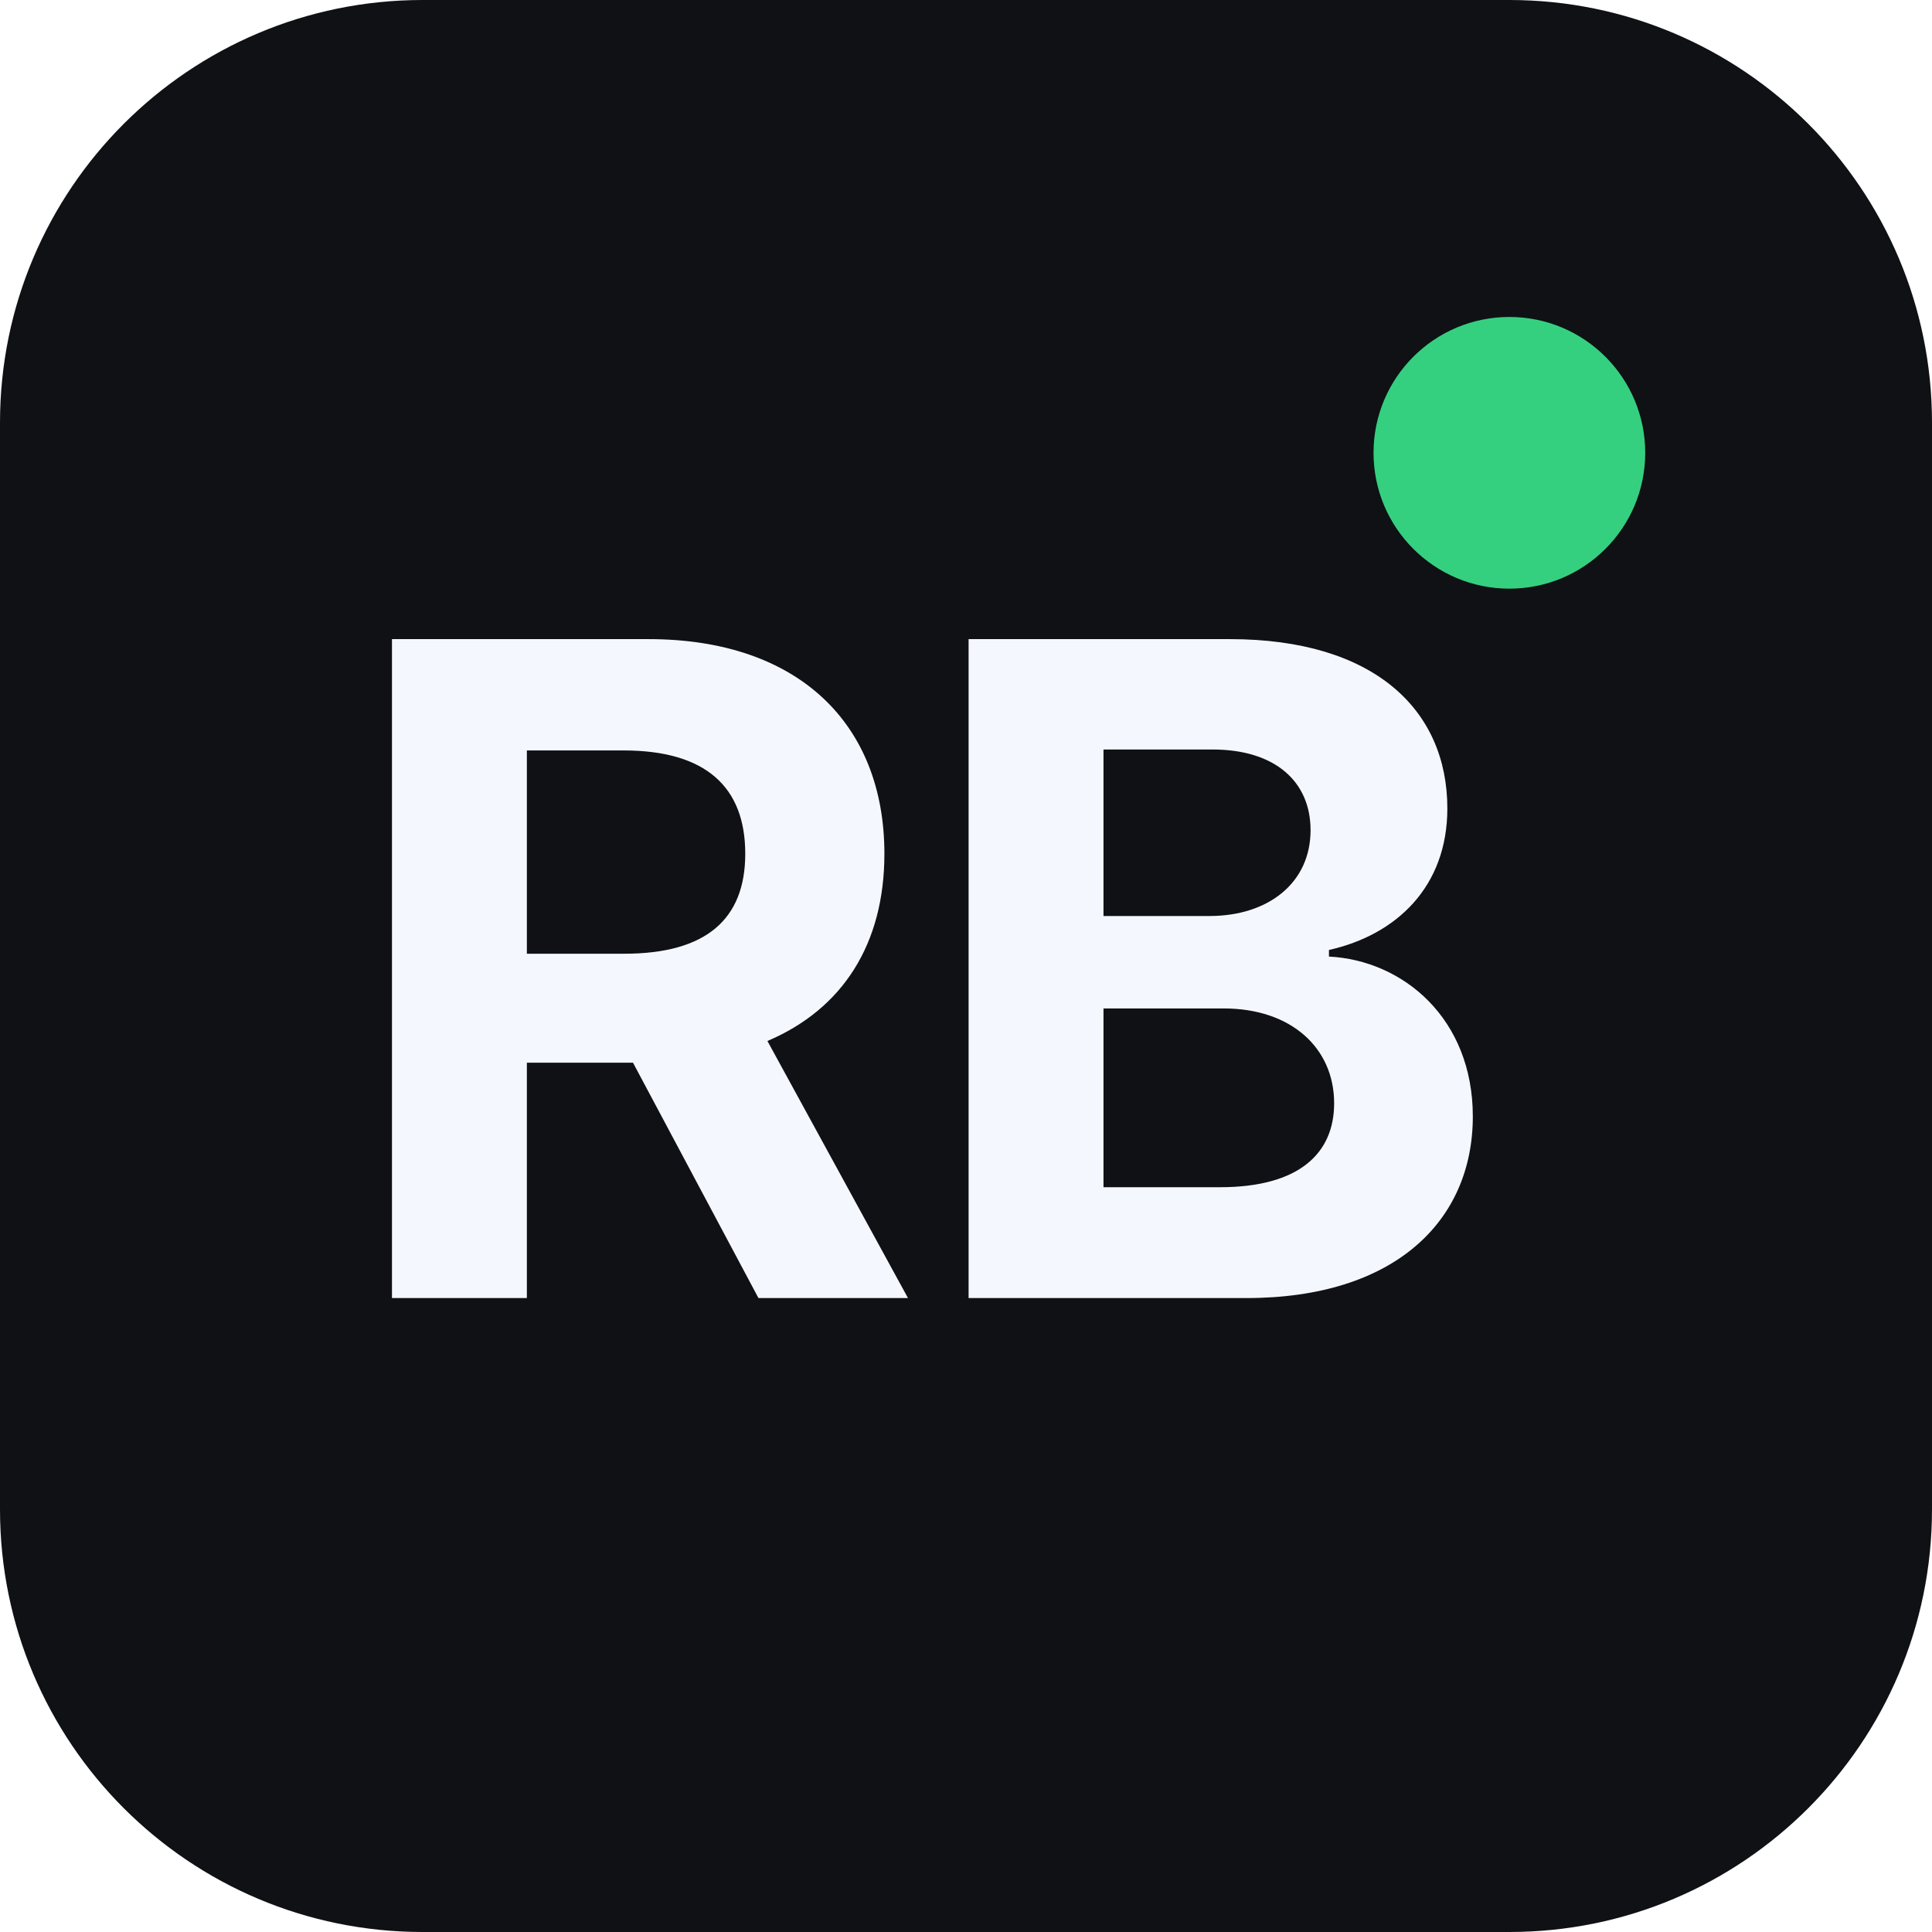
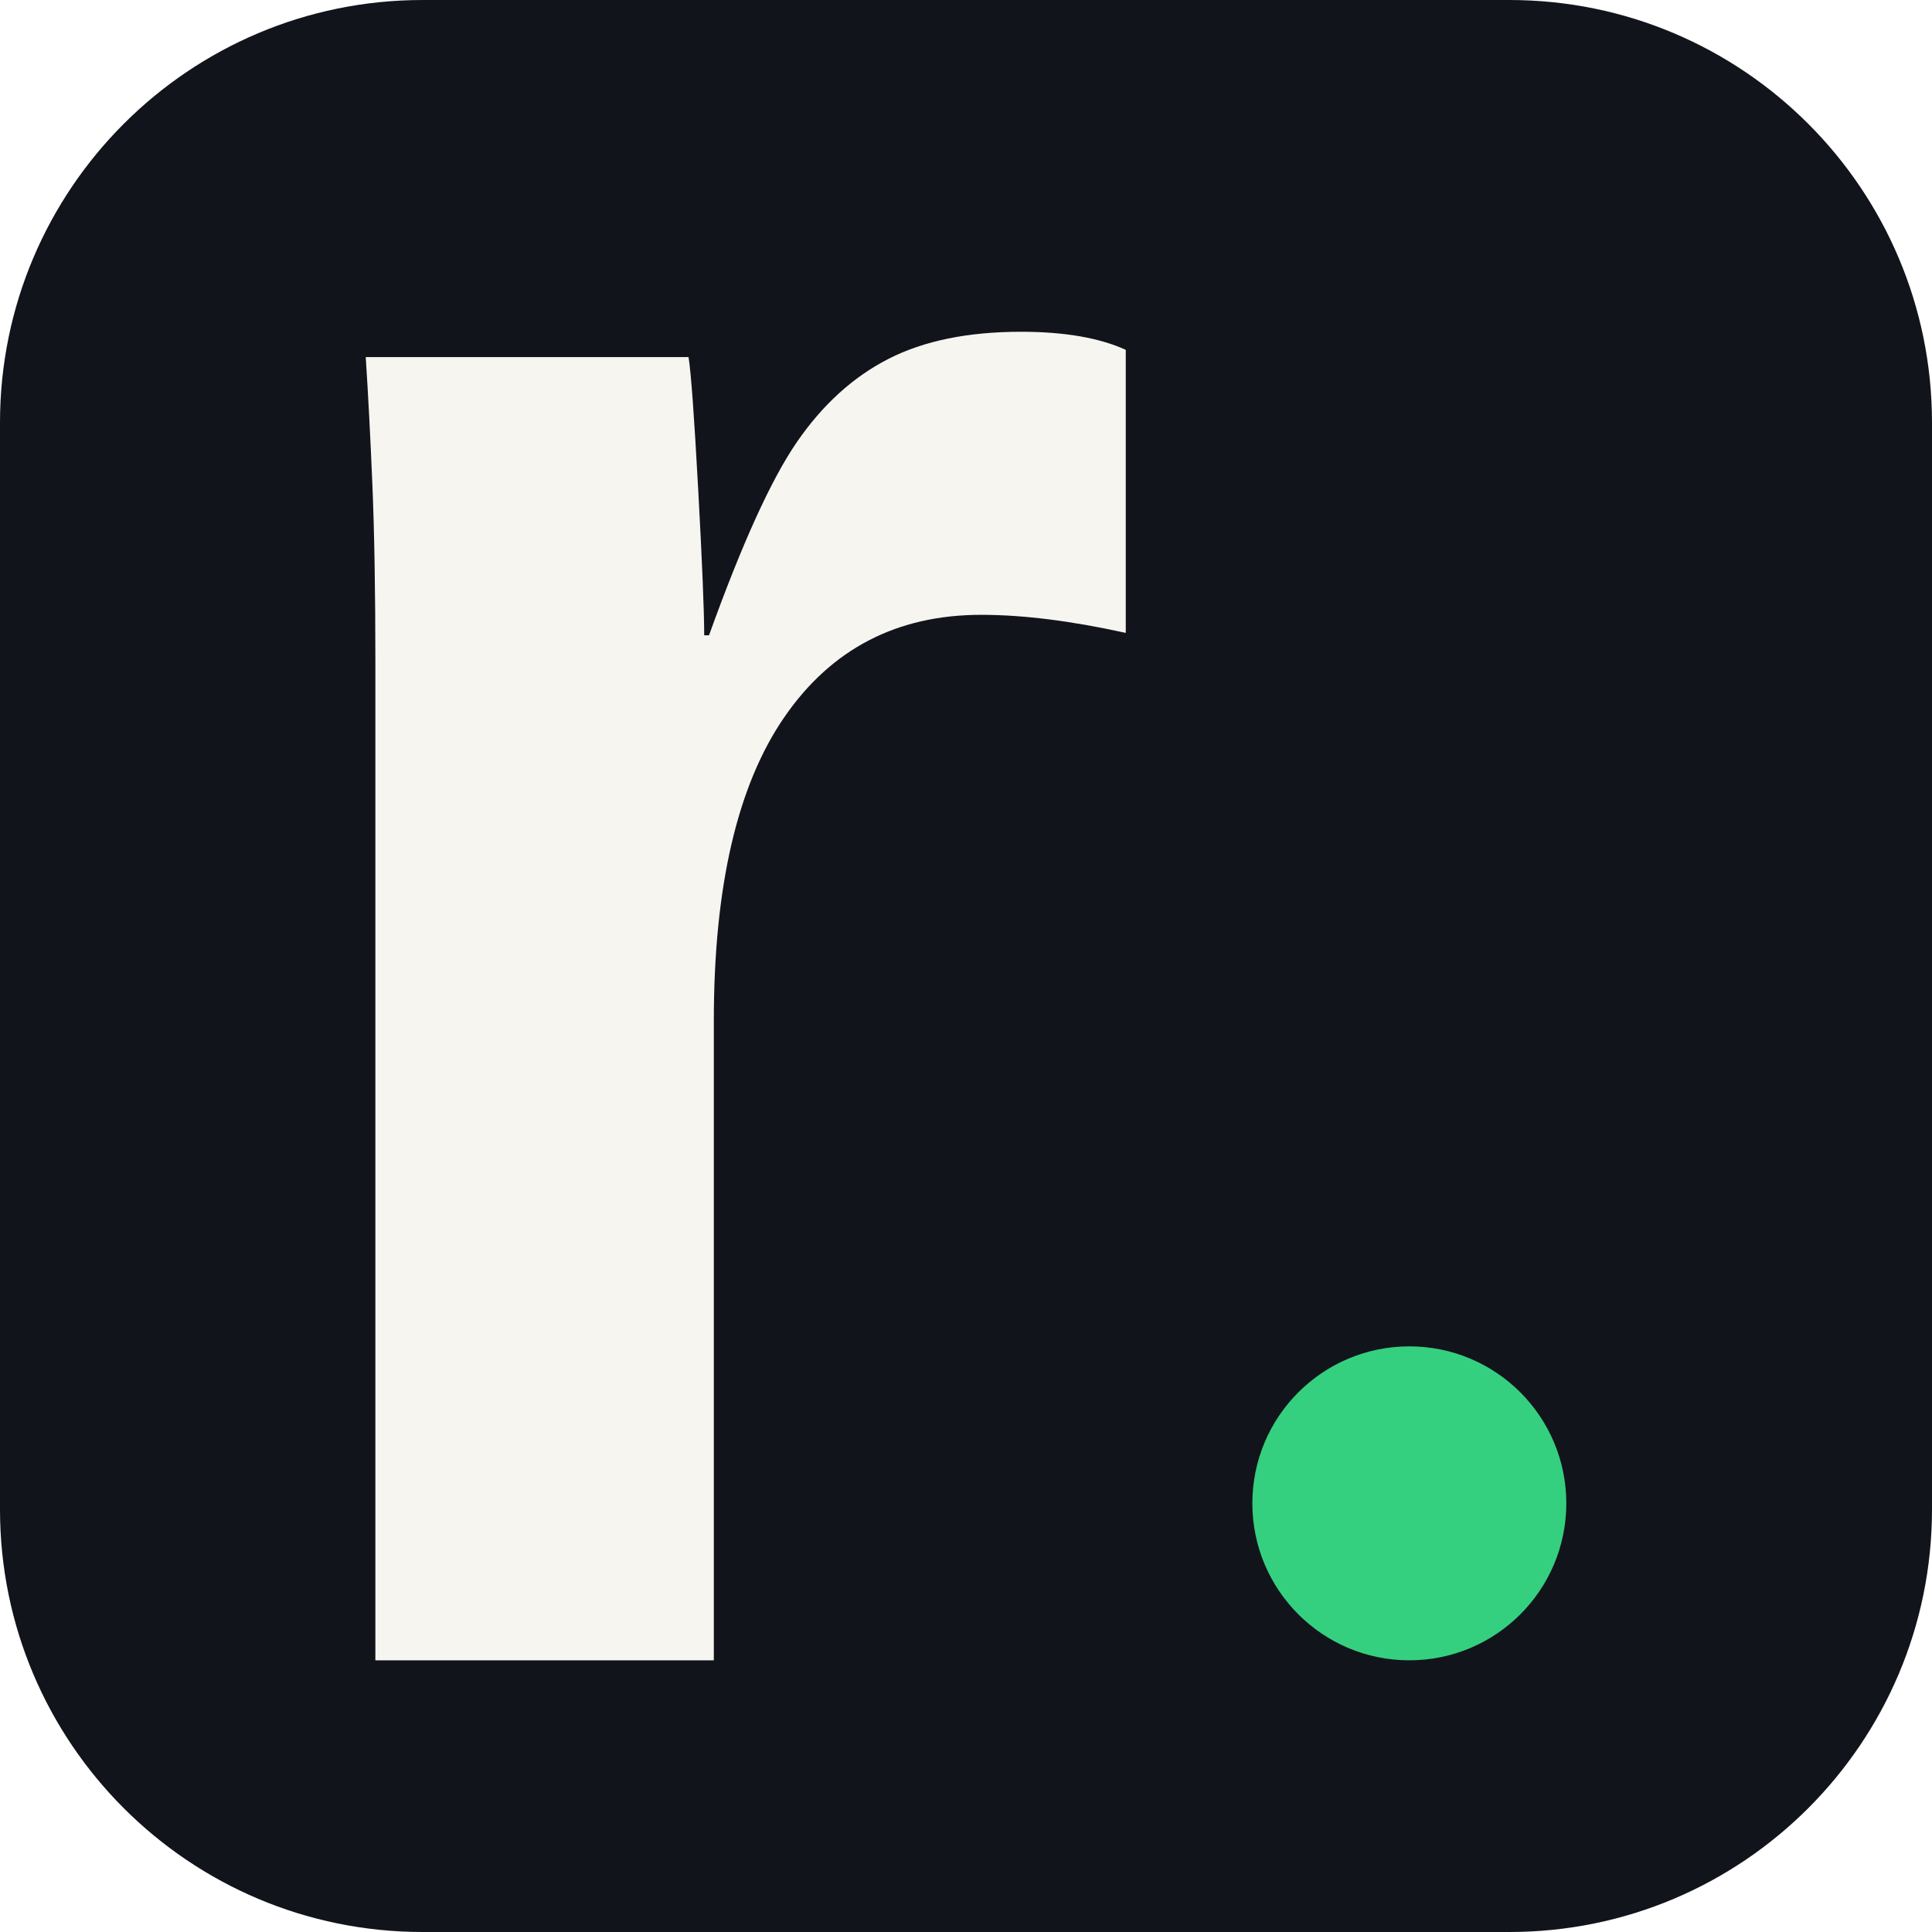
- <svg xmlns="http://www.w3.org/2000/svg" viewBox="0 0 64 64" role="img" aria-label="RB favicon">
-   <rect width="64" height="64" rx="14" fill="#0f1115" />
-   <text x="11" y="43" fill="#f5f7ff" font-family="Manrope, Inter, 'SF Pro Display', -apple-system, 'Segoe UI', Roboto, Arial, sans-serif" font-size="30" font-weight="700" letter-spacing="-0.6">
-     RB
-   </text>
-   <circle cx="50" cy="15" r="4.5" fill="#35d07f" />
+ <svg xmlns="http://www.w3.org/2000/svg" viewBox="0 0 64 64" role="img" aria-label="Rui Braga">
+   <rect width="64" height="64" rx="14" fill="#12141c" />
+   <path fill="#f7f5ef" transform="translate(6.729 55.000) scale(0.0399 -0.0399)" d="M143 0V828Q143 917 140.5 976.5Q138 1036 135 1082H403Q406 1064 411.0 972.5Q416 881 416 851H420Q461 965 493.0 1011.5Q525 1058 569.0 1080.5Q613 1103 679 1103Q733 1103 766 1088V853Q698 868 646 868Q541 868 482.5 783.0Q424 698 424 531V0Z" />
+   <circle cx="46.686" cy="49.800" r="5.2" fill="#35d07f" />
</svg>
